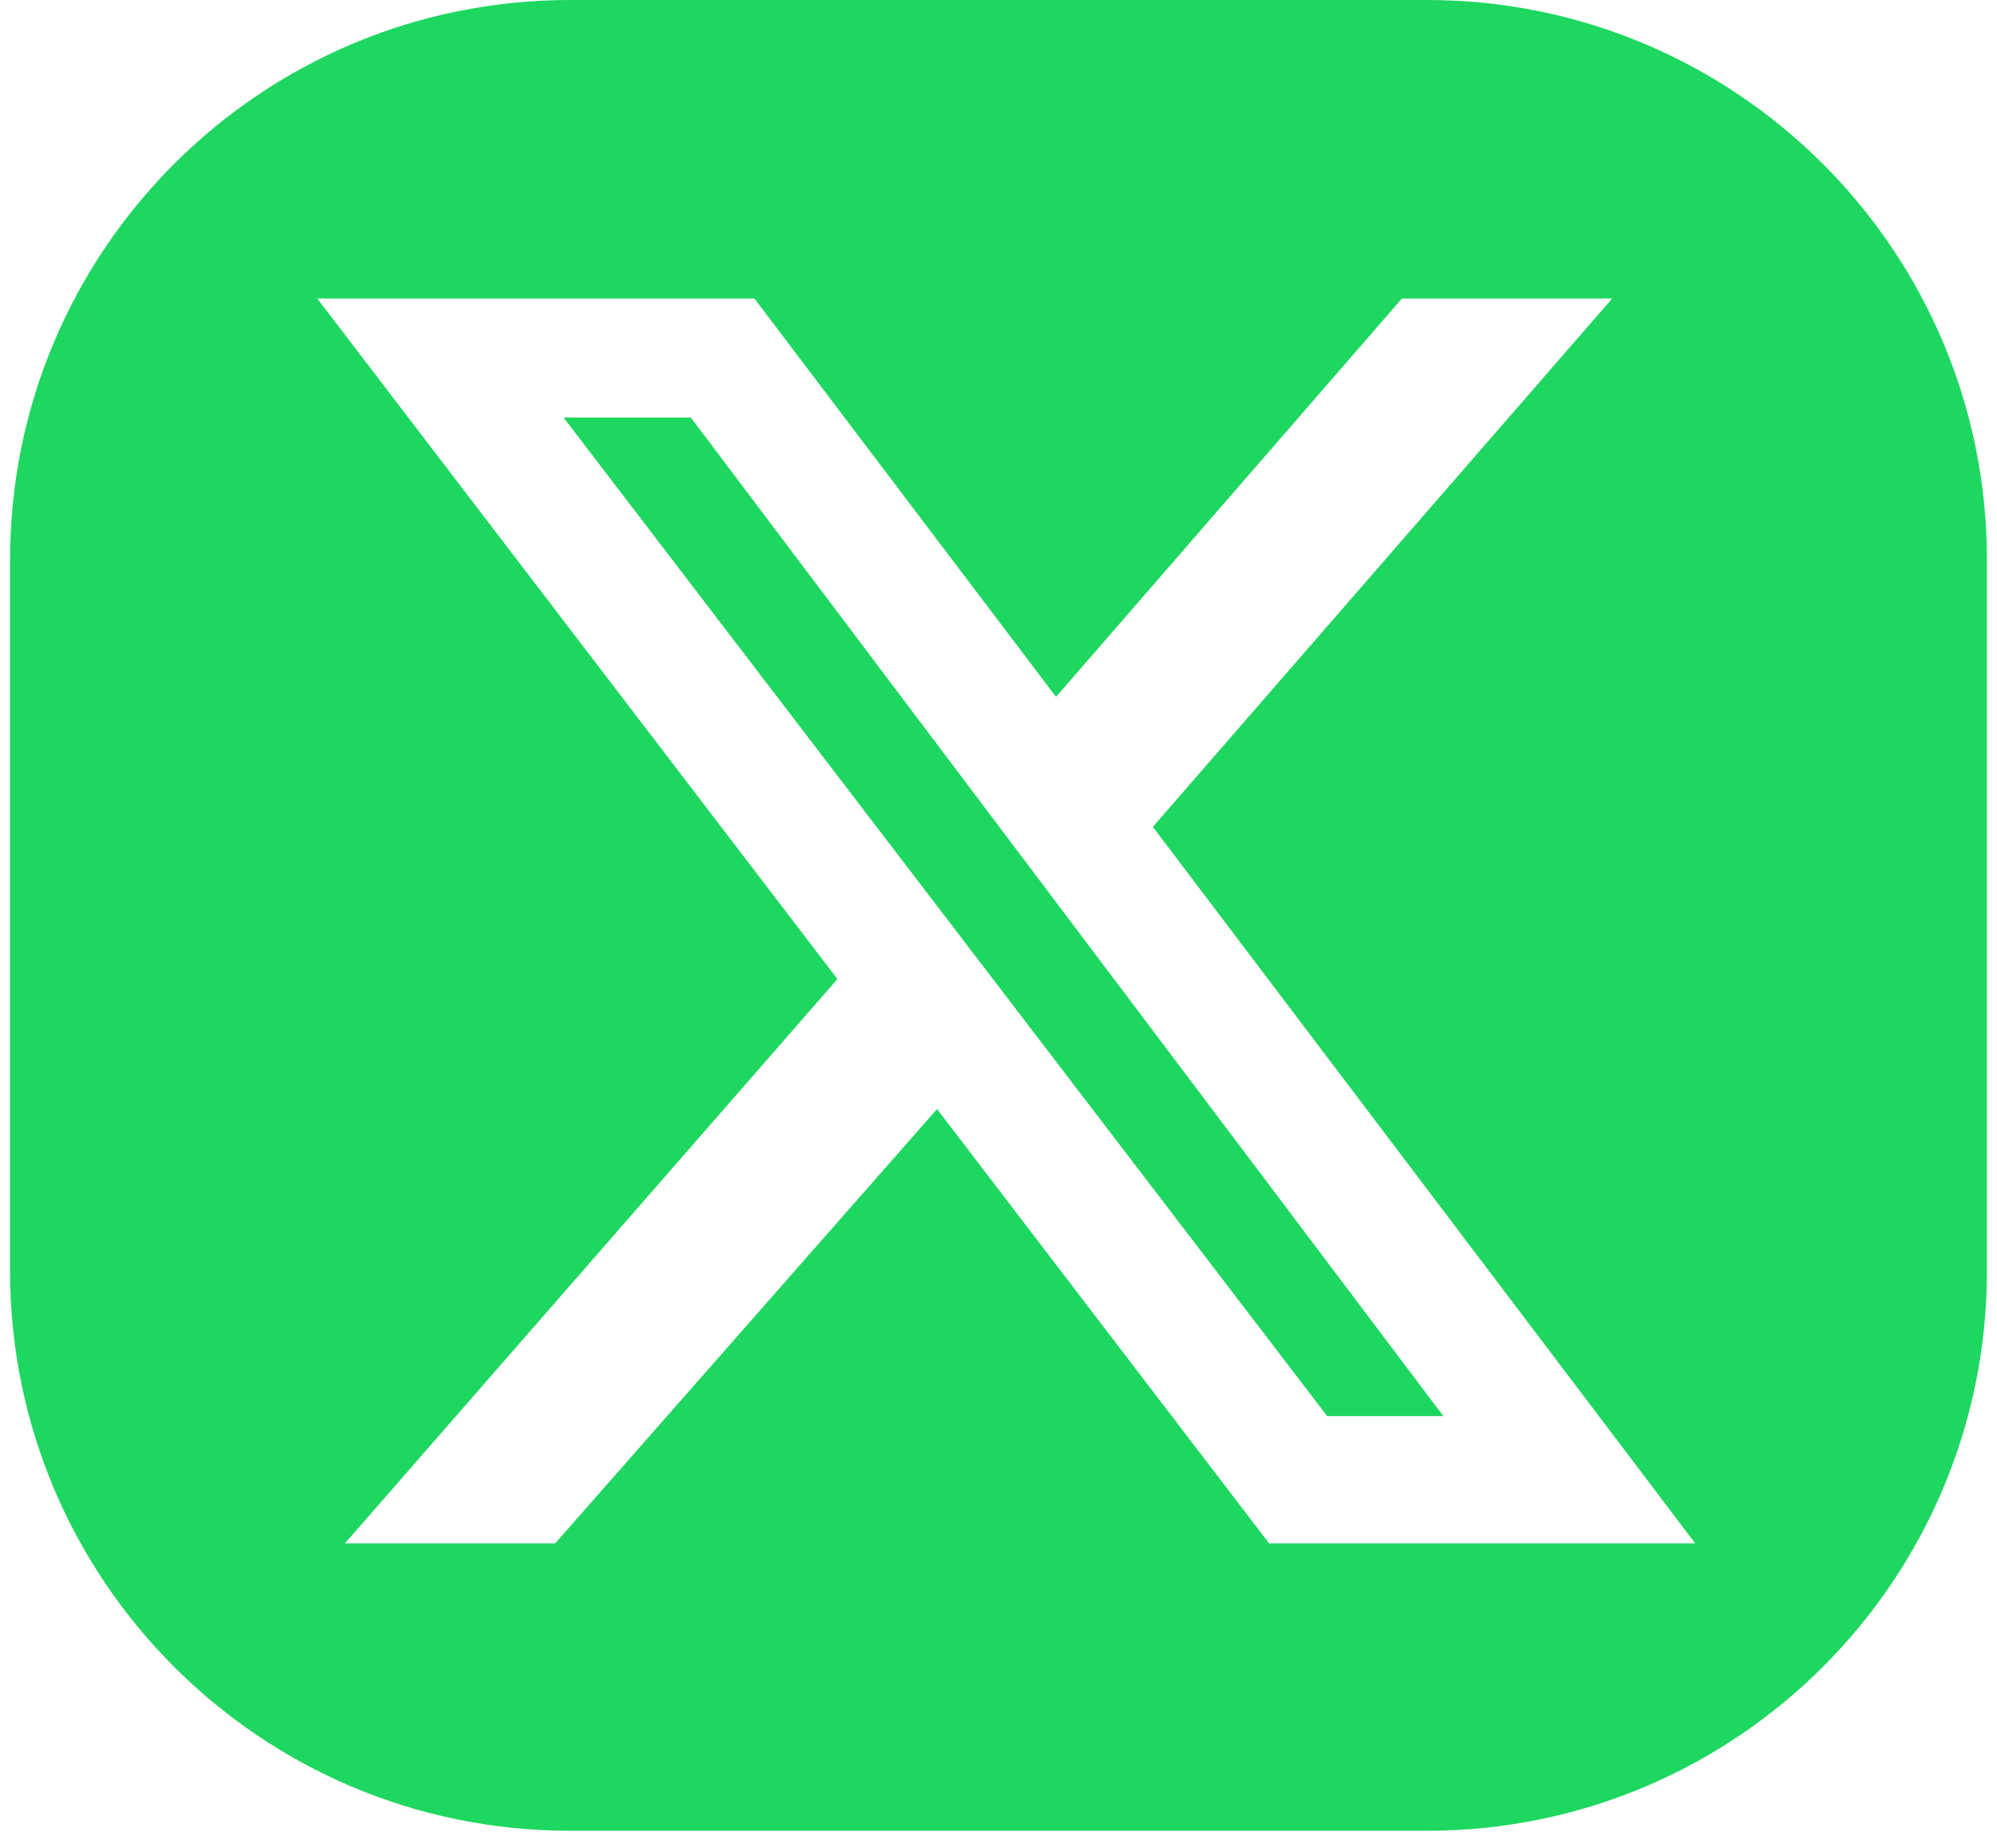
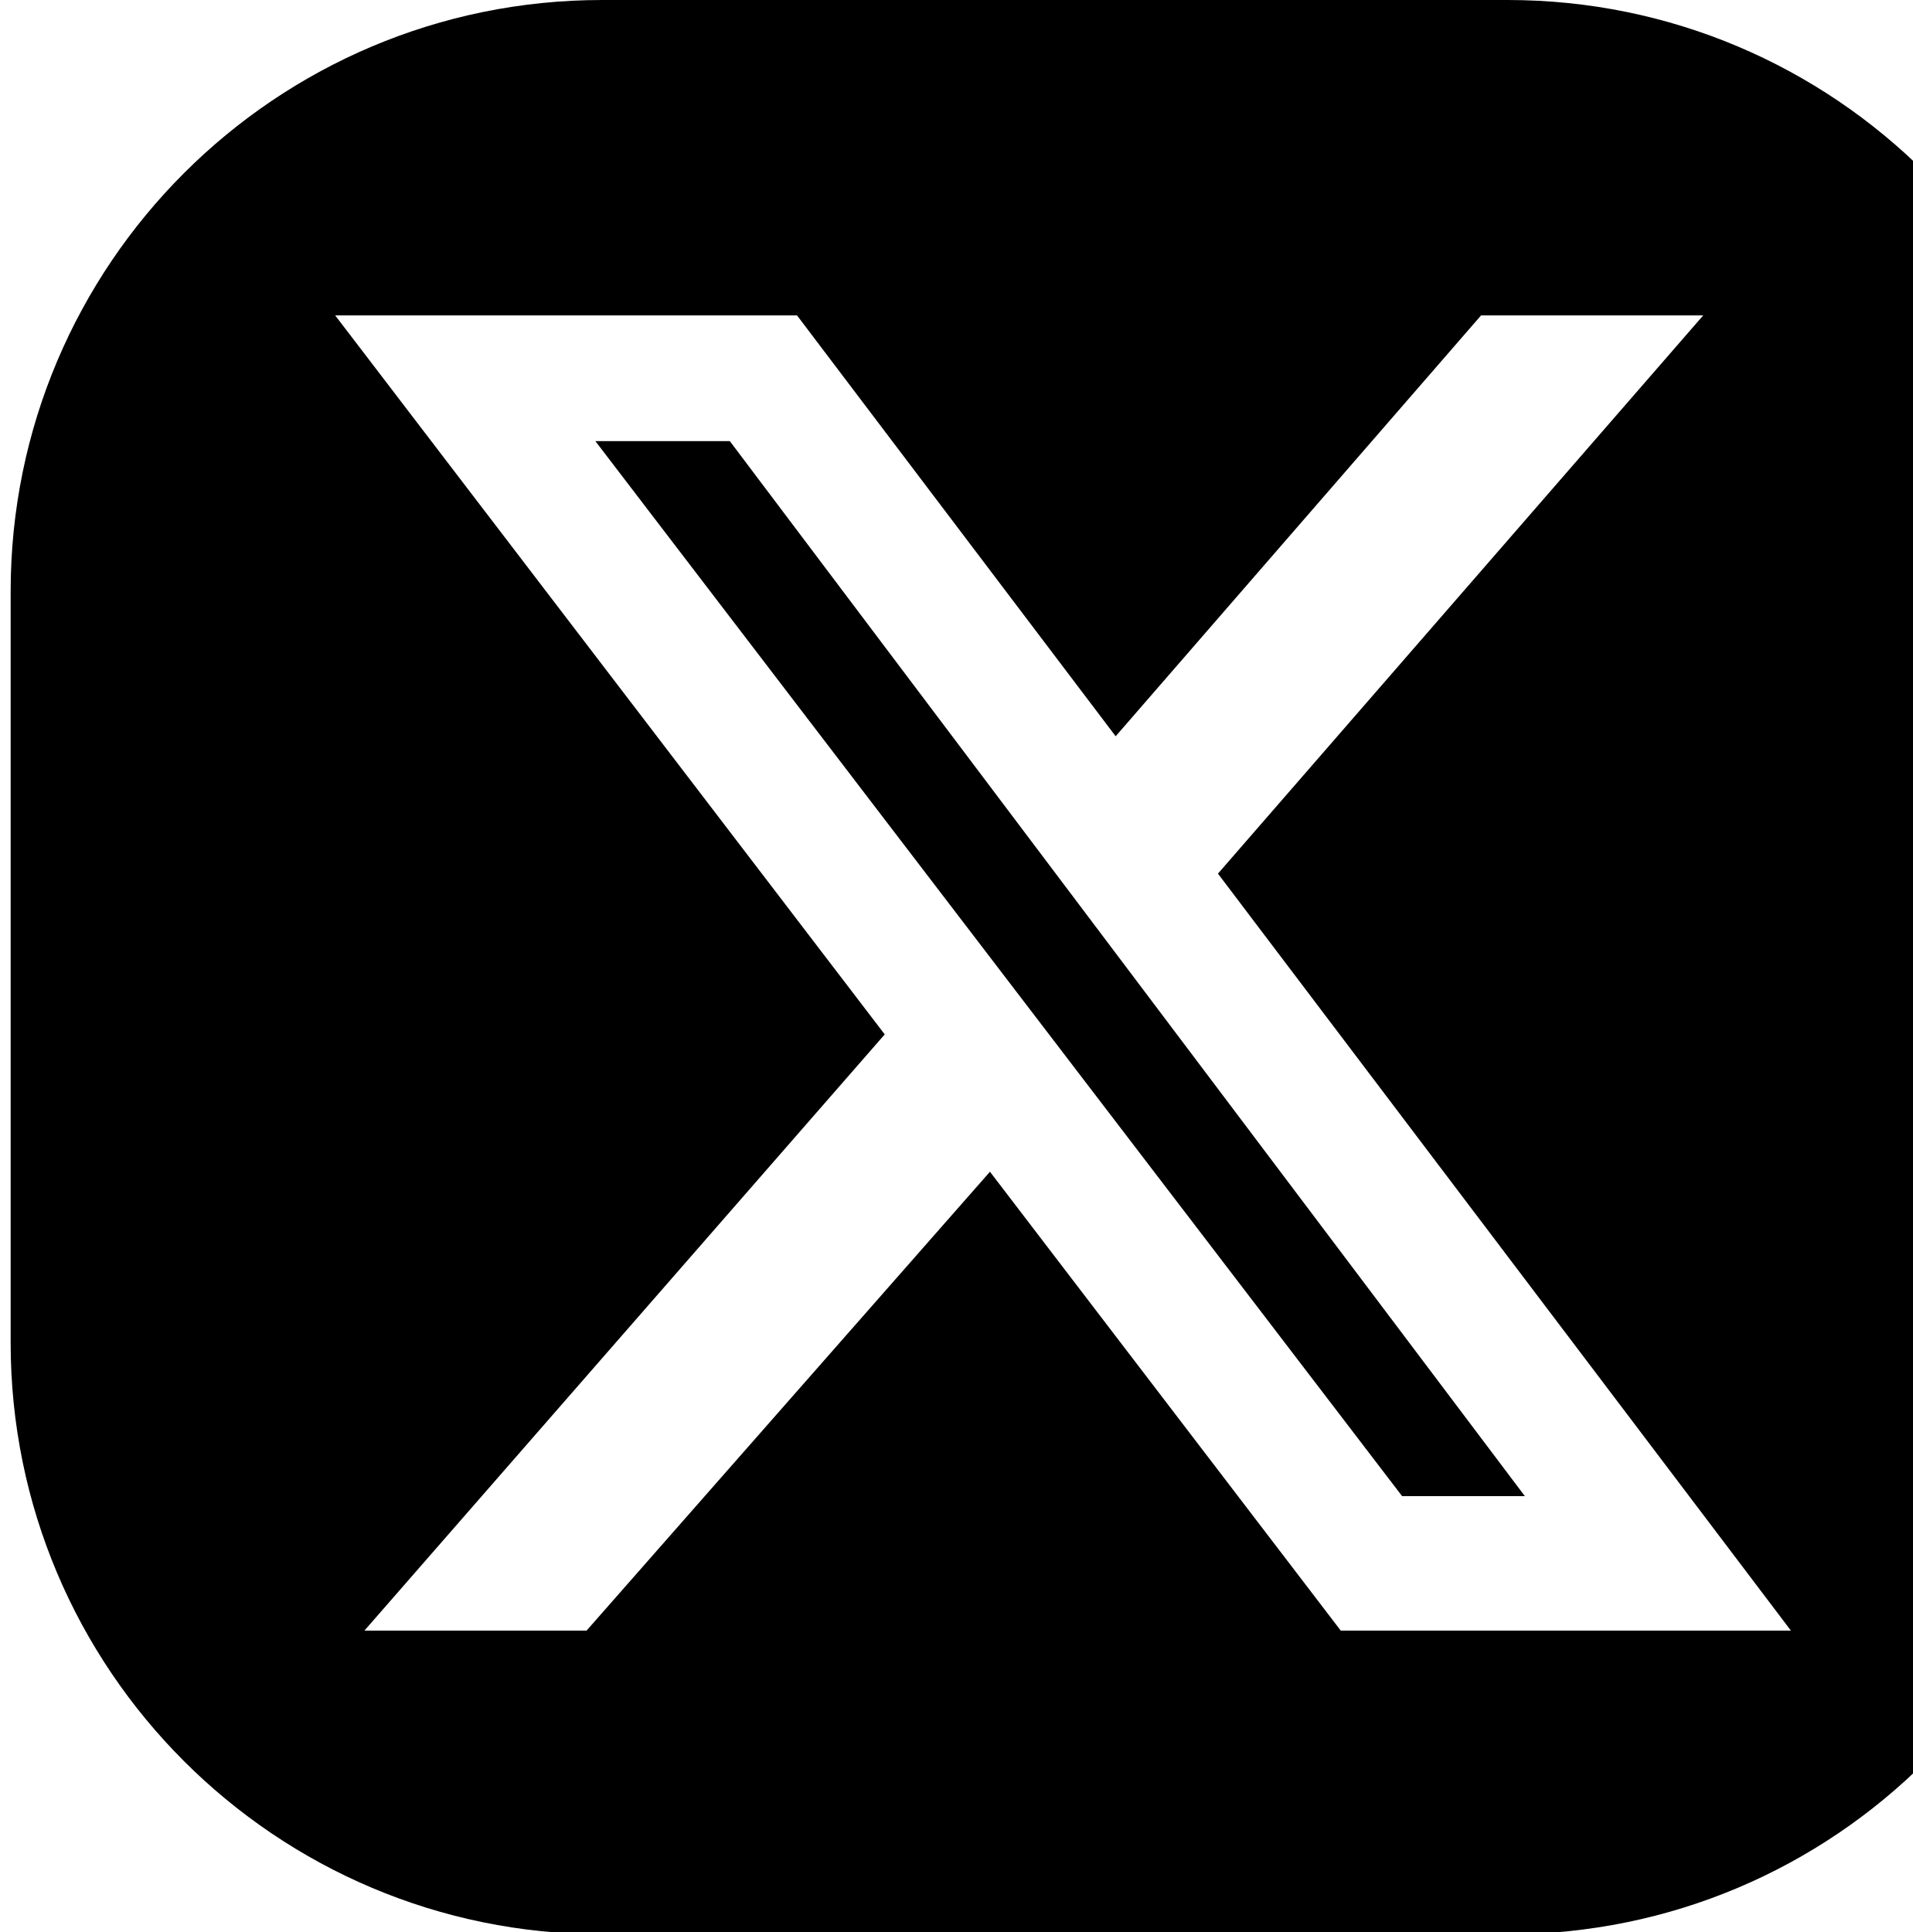
- <svg xmlns="http://www.w3.org/2000/svg" width="107" height="99" viewBox="0 0 107 99" fill="none">
-   <path fill-rule="evenodd" clip-rule="evenodd" d="M30.54 0C13.971 0 0.54 13.431 0.54 30V68.116C0.54 84.684 13.971 98.116 30.54 98.116H76.46C93.029 98.116 106.46 84.684 106.46 68.116V30C106.46 13.431 93.029 0 76.46 0H30.54ZM86.379 16H75.113L56.582 37.347L40.423 16H17L44.87 52.469L18.483 82.711H29.749L50.207 59.436L67.997 82.711H90.827L61.77 44.315L86.379 16ZM77.336 75.892H71.11L30.194 22.375H37.013L77.336 75.892Z" fill="#1ED760" />
+ <svg xmlns="http://www.w3.org/2000/svg" width="97" height="98" fill="currentColor" viewBox="0 0 97 98">
+   <path fill-rule="evenodd" clip-rule="evenodd" d="M30.54 0C13.971 0 0.54 13.431 0.54 30V68.116C0.54 84.684 13.971 98.116 30.54 98.116H76.46C93.029 98.116 106.46 84.684 106.46 68.116V30C106.46 13.431 93.029 0 76.46 0H30.54ZM86.379 16H75.113L56.582 37.347L40.423 16H17L44.87 52.469L18.483 82.711H29.749L50.207 59.436L67.997 82.711H90.827L61.77 44.315L86.379 16ZM77.336 75.892H71.11L30.194 22.375H37.013L77.336 75.892Z" />
</svg>
